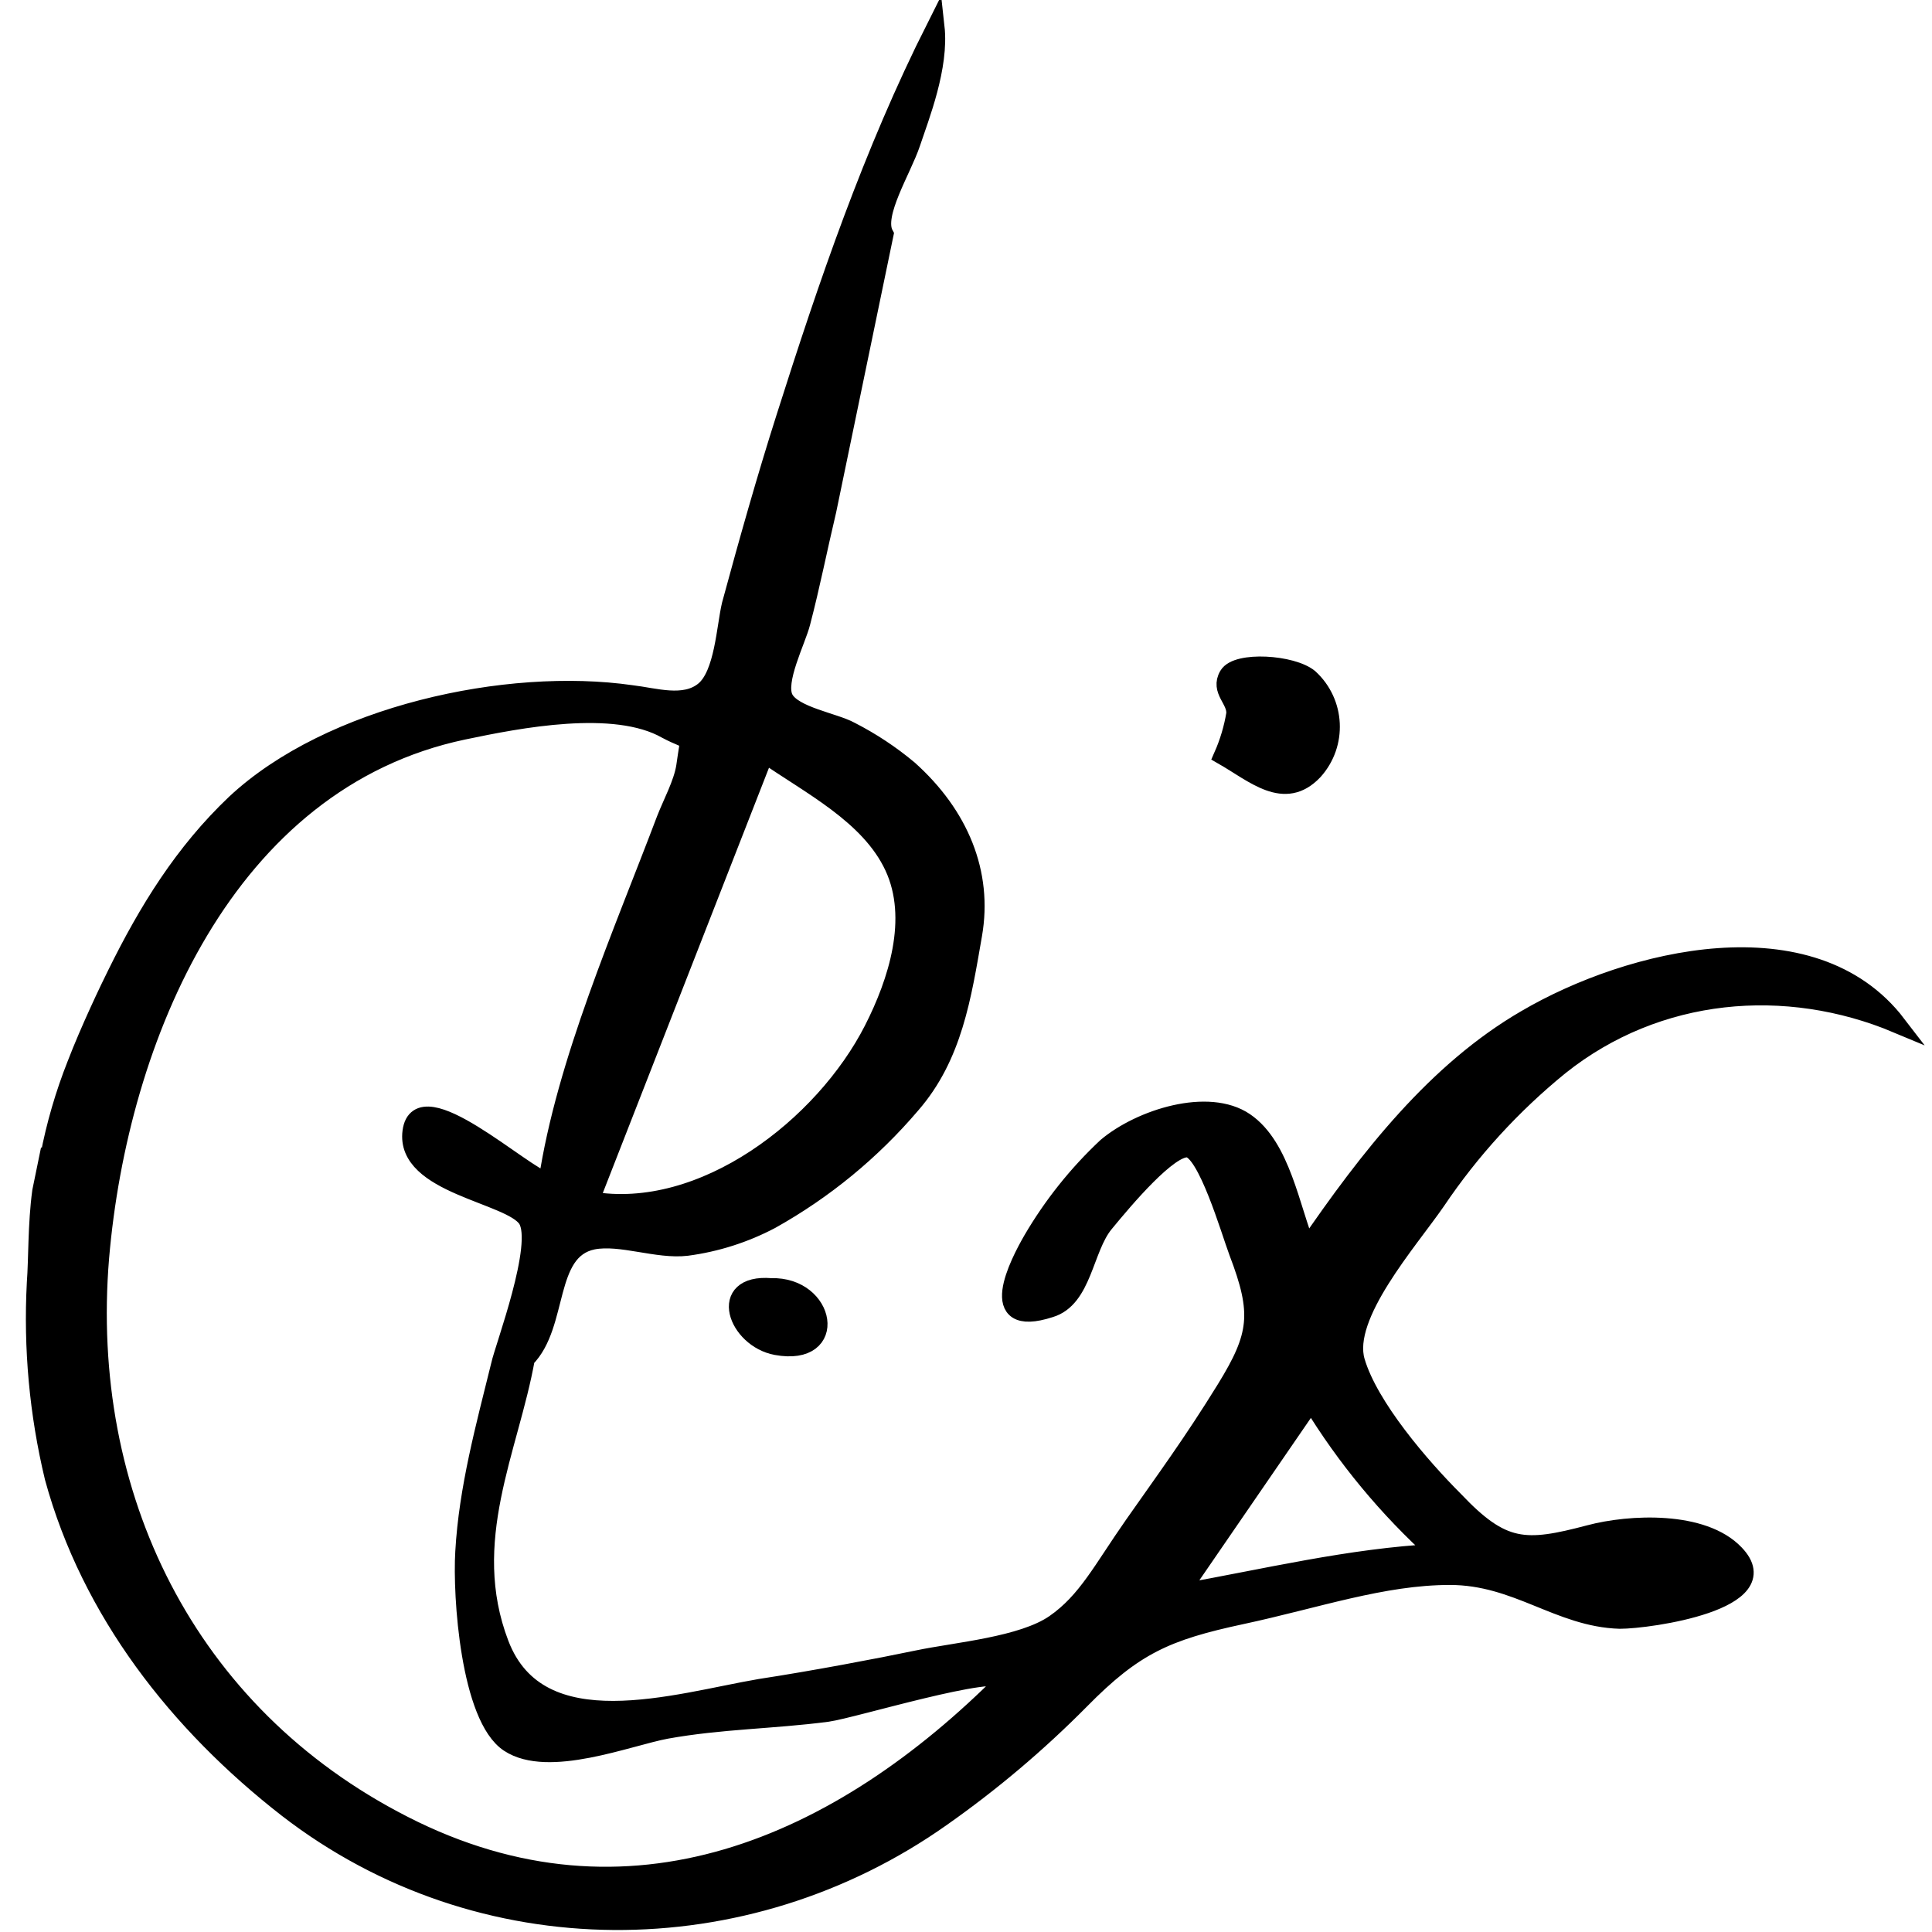
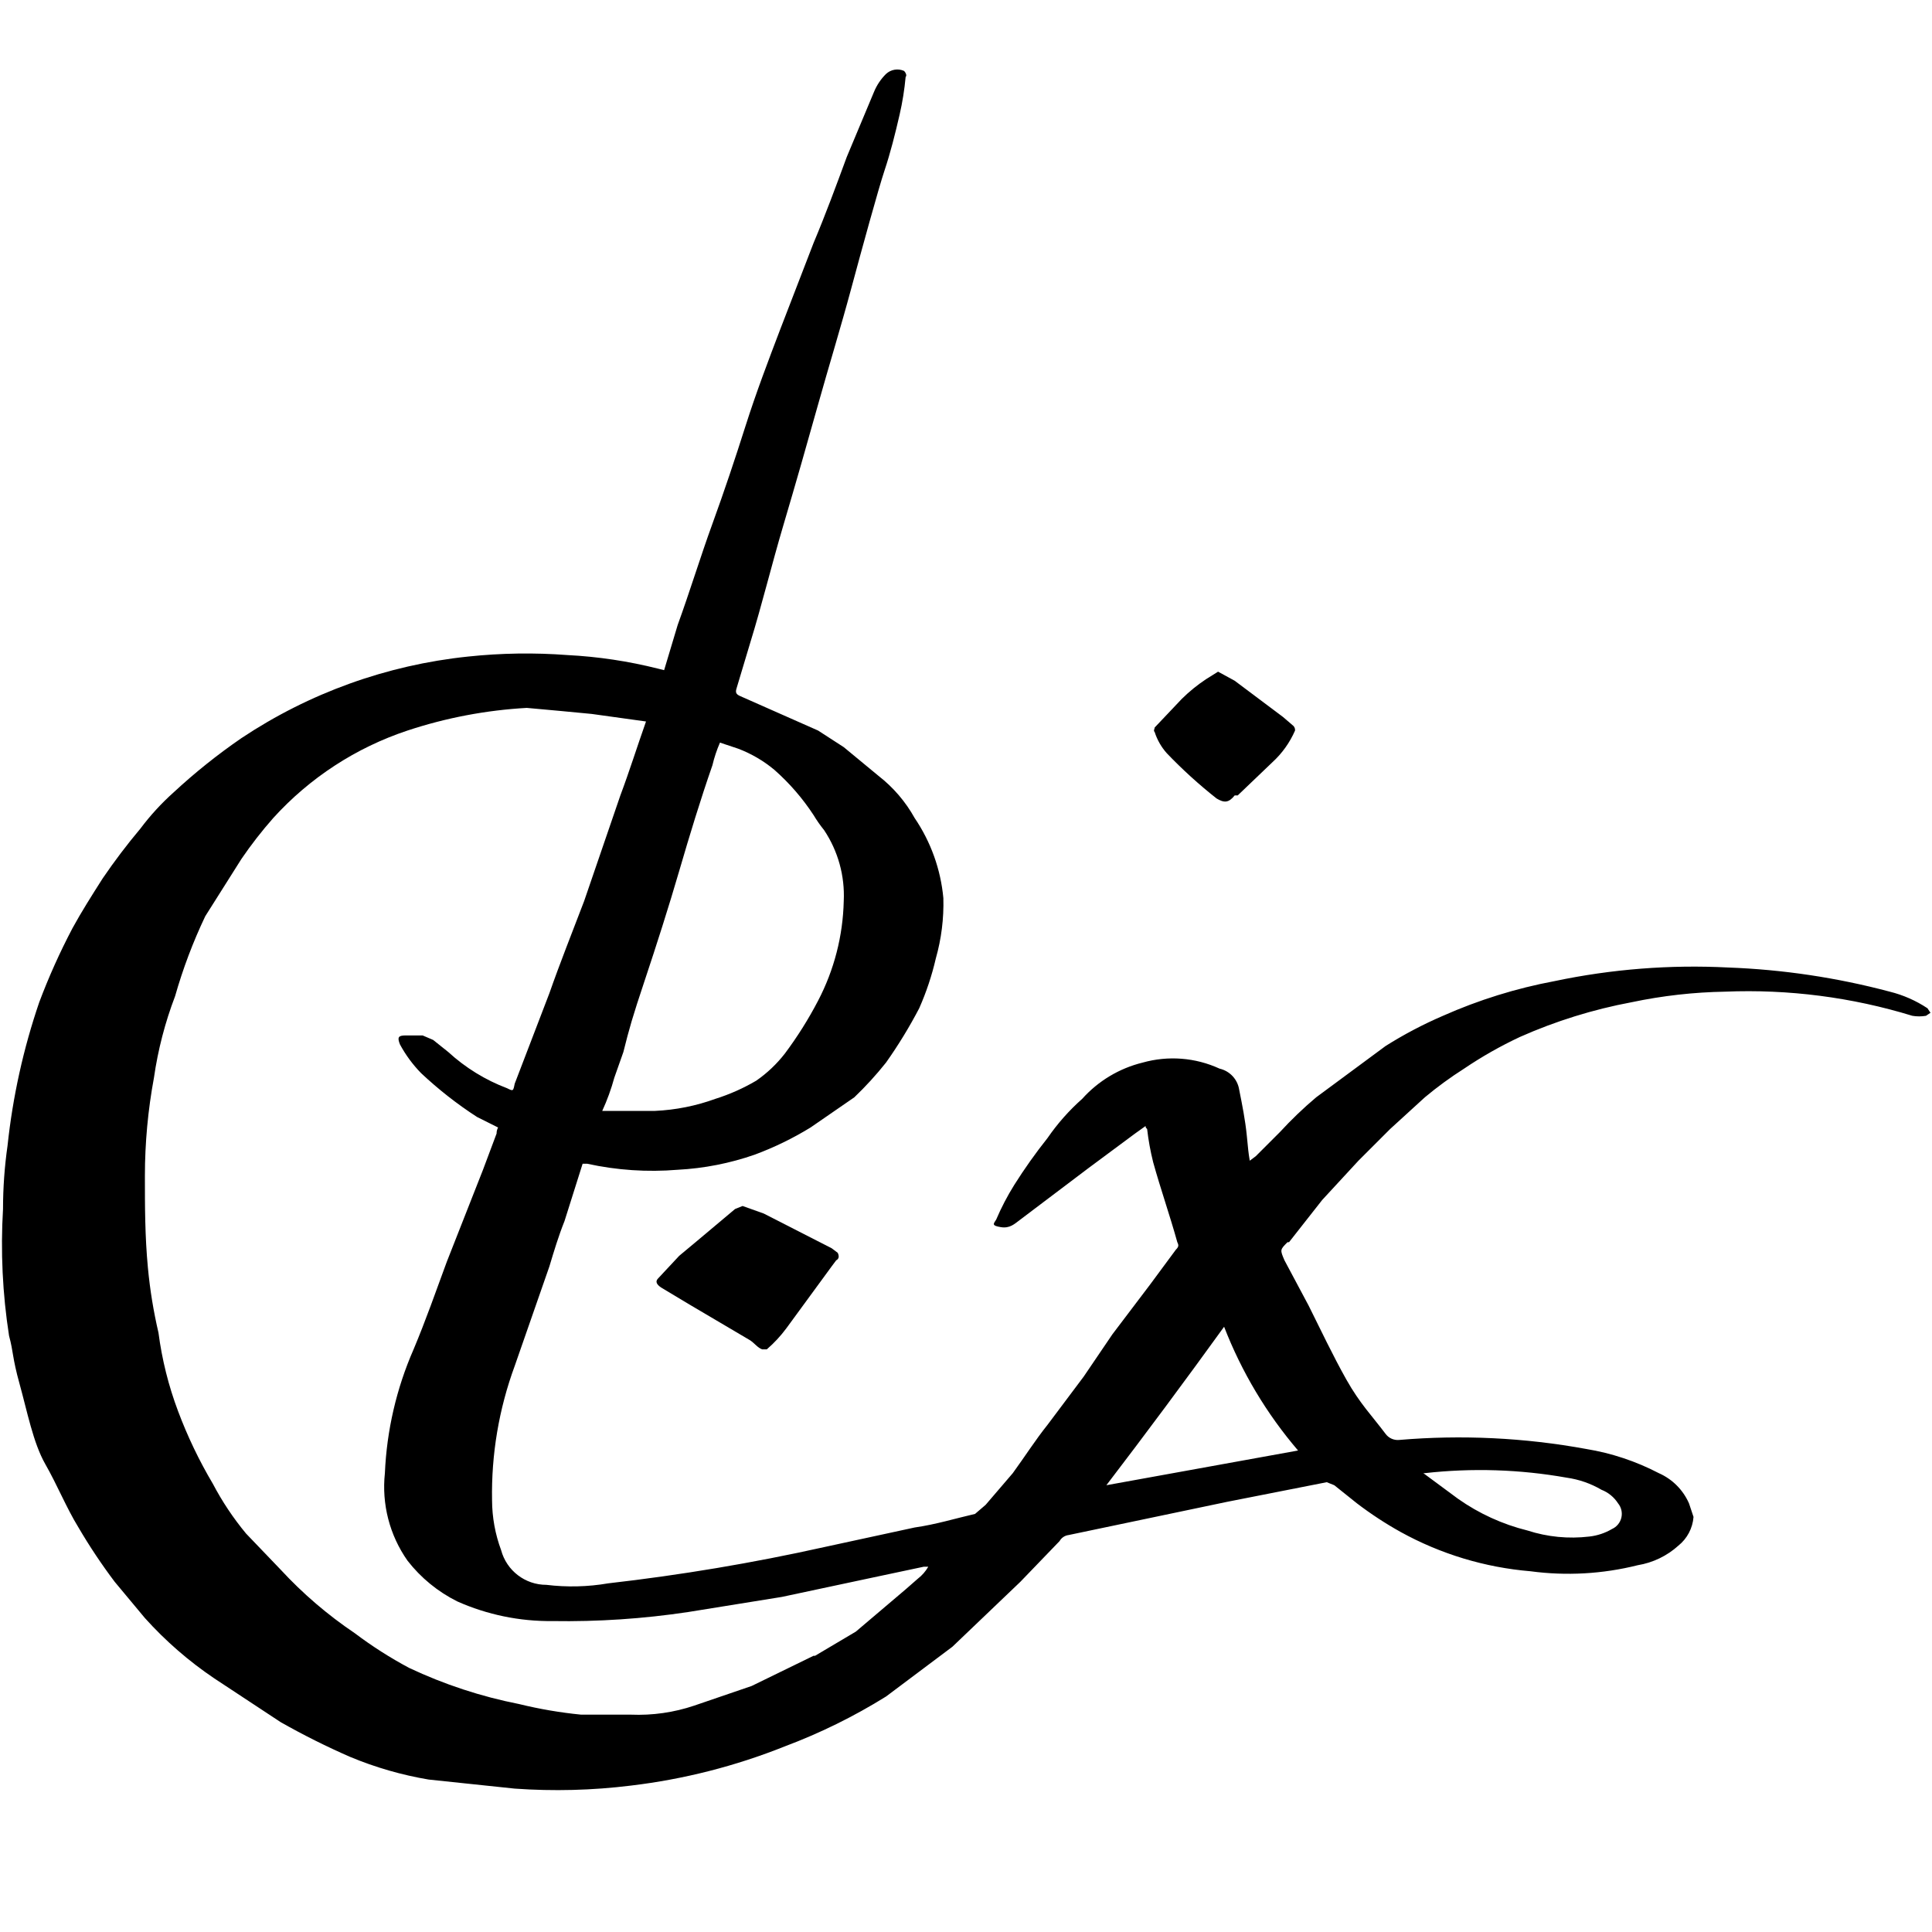
- <svg xmlns="http://www.w3.org/2000/svg" id="sketch_layer" data-name="sketch layer" width="3in" height="3in" viewBox="0 0 216 216">
-   <path d="M174.4,119.2c10.9-8.7,25.3-9.9,37.7-4.7-9.5-12.4-29.9-7.4-41.5-.6-10,5.8-17.6,15.5-24.5,25.6-1.8-4.4-2.8-11.3-6.9-14.1s-11.7-.4-15.5,2.8a46.3,46.3,0,0,0-8.3,10.4c-1.5,2.6-5.4,10.1,2,7.7,3.7-1.1,3.8-6.7,6.1-9.5s7.2-8.6,9.3-8.4,4.7,9.2,5.6,11.6c2.6,6.8,2.3,9.3-1.4,15.3s-6.8,10.2-10.3,15.2-5.2,8.5-8.8,11-11,3.1-15.3,4-11.7,2.3-17.6,3.2c-9.4,1.6-24.7,6.6-29.1-4.9S57,162,58.8,151.9c3.8-3.8,2.1-12.1,7.5-13.2,3.1-.6,7.2,1.1,10.5.7a28,28,0,0,0,9.4-3,57.3,57.3,0,0,0,15.7-12.9c4.7-5.4,5.7-12.1,6.9-19s-1.5-13.4-7.2-18.5a34.9,34.9,0,0,0-6.5-4.3c-1.8-1-6.4-1.7-7.4-3.6s1.4-6.5,1.9-8.5c1.1-4.2,1.9-8.3,2.9-12.5l6.4-30.9c-1.2-2.2,2-7.2,3-10.2s3.2-8.5,2.7-13C97.5,17.1,92.5,31.8,87.8,46.6c-2.2,6.9-4.2,14-6.1,21-.6,2.5-.8,7.8-3,9.6s-5.5.7-8.1.4c-13.9-2-33.7,2.3-44.3,12.2-5.8,5.5-9.8,12-13.3,19.1-.8,1.6-3,6.2-4.5,10.1h0a57.2,57.2,0,0,0-3,10.3H5.4l-.8,3.9h0c-.5,3.7-.4,7.6-.6,10.2a76.1,76.1,0,0,0,2,21.8c4.1,15,13.9,27.5,26.1,37,21.6,16.7,51.3,16.5,73.2,1a114.3,114.3,0,0,0,15.5-13.1c6-6.1,9.6-7.7,18-9.5s15.8-4.4,23.3-4.4,12.2,4.7,19,4.9c3.3,0,18-2.1,12.9-7.4-3.6-3.8-11.8-3.4-16.3-2.2-7.2,1.9-9.7,1.9-15.1-3.8-3.7-3.7-9.5-10.4-11-15.5s5.9-13.4,9-17.9A69.4,69.4,0,0,1,174.4,119.2ZM85.5,84.3c5,3.5,11.7,6.8,14.4,12.6s.4,12.9-2.3,18.2c-5.5,10.8-19,21.3-31.6,19.1ZM45.1,204C20.8,191.6,9,167.1,11.2,140.6c2.1-24.5,14-53.3,40.6-58.9,6.2-1.3,16.9-3.4,22.7-.1,3,1.6,2.6.3,2.1,4.1-.3,1.9-1.5,4.1-2.2,5.9-4.8,12.7-11.2,27.2-13.2,40.5-2.6-.6-14.4-11.6-15.2-5.6s11.1,7,12.9,9.8-2.6,14.4-3,16.3c-1.7,6.9-3.6,13.8-4,20.9-.3,4.9.6,18.5,5,21.4s13.3-.7,17.6-1.5c6.1-1.1,11.9-1.1,18-1.9,2.9-.4,18.8-5.3,19.9-3.7C93.9,206.4,70.3,216.9,45.1,204Zm136.7-27.9c-.2,1.4-7.2.5-7.1-.7Zm-21.2-2.5c-9.7.5-19.1,2.8-28.7,4.5l14.7-21.4A75.9,75.9,0,0,0,160.6,173.6Z" stroke="#000" stroke-miterlimit="10" stroke-width="2" />
-   <path d="M136.7,84.5a19.5,19.5,0,0,0,1.4-4.7c.1-1.6-1.8-2.6-.8-4.3s7.2-1.3,9.1.3a7.4,7.4,0,0,1,.5,10.4C143.6,89.7,140.2,86.5,136.7,84.5Z" stroke="#000" stroke-miterlimit="10" stroke-width="2" />
-   <path d="M86.2,143.9c6.2-.2,7.7,7.9.6,6.6C82.4,149.7,80.1,143.4,86.2,143.9Z" stroke="#000" stroke-miterlimit="10" stroke-width="2" />
+ <svg xmlns="http://www.w3.org/2000/svg" width="128" height="128" viewBox="0 0 128 128">
+   <path d="M44 44.4l.9-3c.8-2.2 1.5-4.5 2.3-6.7s1.5-4.3 2.2-6.5 1.5-4.3 2.3-6.4l2.2-5.7c.8-1.9 1.5-3.8 2.2-5.7l1.8-4.3a3.6 3.6 0 0 1 .8-1.2 1.1 1.1 0 0 1 1.2-.2c.1.1.2.3.1.4a18.7 18.7 0 0 1-.4 2.5c-.3 1.3-.6 2.5-1 3.7s-1.5 5.2-2.2 7.8-1.5 5.2-2.2 7.7-1.5 5.3-2.3 8-1.4 5.2-2.2 7.8l-.9 3c-.1.3 0 .4.2.5l5.2 2.3 1.7 1.1 2.3 1.9a9.2 9.2 0 0 1 2.4 2.8 11.3 11.3 0 0 1 1.9 5.3 13.3 13.3 0 0 1-.5 4 18.3 18.3 0 0 1-1.1 3.3 31.3 31.3 0 0 1-2.2 3.6 22.9 22.9 0 0 1-2.1 2.3l-2.9 2a21.2 21.2 0 0 1-3.7 1.8 18.4 18.4 0 0 1-5.1 1 20.2 20.2 0 0 1-6-.4h-.3l-1.2 3.8c-.4 1-.7 2-1 3l-2.3 6.6a24.5 24.5 0 0 0-1.5 8.9 9.6 9.6 0 0 0 .6 3.3 3.1 3.1 0 0 0 3 2.3 14.1 14.1 0 0 0 4.1-.1 137.6 137.6 0 0 0 14.3-2.4l6-1.3c1.4-.2 2.7-.6 4-.9l.7-.6 1.8-2.1c.8-1.1 1.5-2.2 2.3-3.2l2.4-3.2 1.9-2.8 2.5-3.3 1.7-2.3c.2-.2.2-.3.1-.5-.5-1.8-1.1-3.5-1.6-5.3a17 17 0 0 1-.4-2.2c-.1-.1-.1-.1-.1-.2l-.7.5-3.1 2.3-4.5 3.4c-.4.3-.7.6-1.3.5s-.5-.2-.3-.5a16.7 16.7 0 0 1 1.2-2.3 34.6 34.6 0 0 1 2.2-3.1 14.3 14.3 0 0 1 2.3-2.6 7.9 7.9 0 0 1 4-2.4 7.4 7.4 0 0 1 5.1.4 1.7 1.7 0 0 1 1.3 1.4c.2 1 .4 2 .5 3s.1 1.1.2 1.7l.4-.3 1.6-1.6a26.1 26.1 0 0 1 2.4-2.3l4.6-3.4a27.5 27.5 0 0 1 3.8-2A33.3 33.3 0 0 1 103 65a44.7 44.7 0 0 1 11.5-.9 48.6 48.6 0 0 1 10.7 1.6 8 8 0 0 1 2.5 1.1l.2.3-.3.2a2.7 2.7 0 0 1-.9 0 37.1 37.1 0 0 0-12.4-1.6 32.7 32.7 0 0 0-6.2.7 33.3 33.3 0 0 0-7.4 2.3 27.1 27.1 0 0 0-3.7 2.1 24.8 24.8 0 0 0-2.6 1.9l-2.3 2.1-2.1 2.1-2.4 2.6-2.2 2.8h-.1c-.5.5-.5.5-.2 1.2l1.6 3c.8 1.6 1.6 3.3 2.5 4.9s1.7 2.4 2.6 3.6a1 1 0 0 0 .9.4 46.8 46.8 0 0 1 12.4.6 16 16 0 0 1 4.8 1.6 3.9 3.9 0 0 1 2 2l.3.9a2.7 2.7 0 0 1-1 1.9 5.3 5.3 0 0 1-2.7 1.3 18.9 18.9 0 0 1-7.1.4 21.5 21.5 0 0 1-8.6-2.6 24 24 0 0 1-2.9-1.9l-1.5-1.2-.5-.2-6.6 1.3-10.5 2.2a.8.8 0 0 0-.6.4l-2.6 2.7-4.5 4.3-1.2.9-3.2 2.4a37.9 37.9 0 0 1-6.7 3.3 40.3 40.3 0 0 1-10.2 2.6 39.7 39.7 0 0 1-7.7.2l-5.7-.6a23.8 23.8 0 0 1-5.2-1.5 49.3 49.3 0 0 1-4.6-2.3l-4.4-2.9a24.9 24.9 0 0 1-4.6-4l-2-2.4a37.5 37.5 0 0 1-2.4-3.6C4.4 99.9 3.8 98.4 3 97s-1.2-3.5-1.7-5.3-.4-2.1-.7-3.2a39.4 39.4 0 0 1-.4-8.4 29.7 29.7 0 0 1 .3-4.2 43.6 43.6 0 0 1 2.1-9.5 43.1 43.1 0 0 1 2.2-4.9c.6-1.1 1.3-2.2 2-3.3a40.8 40.8 0 0 1 2.5-3.3 16.5 16.5 0 0 1 2.2-2.4 39.4 39.4 0 0 1 4.5-3.6 33.3 33.3 0 0 1 15-5.4 36.4 36.4 0 0 1 6.6-.1 31.1 31.1 0 0 1 6 .9zm-1.2 3.4l-3.6-.5-2.1-.2-2.2-.2a30.6 30.6 0 0 0-7.9 1.5 20.9 20.9 0 0 0-8.9 5.8 27.8 27.8 0 0 0-2.1 2.7l-2.4 3.8a33.9 33.9 0 0 0-2 5.3 25.2 25.2 0 0 0-1.4 5.4 35.7 35.7 0 0 0-.6 6.5c0 2 0 4 .2 6.1a32.1 32.1 0 0 0 .7 4.3 23.3 23.3 0 0 0 1.3 5.2 30.2 30.2 0 0 0 2.3 4.8 19 19 0 0 0 2.2 3.3l2.3 2.4a27.9 27.9 0 0 0 4.9 4.2 27.4 27.4 0 0 0 3.6 2.3 31.2 31.2 0 0 0 7.3 2.4 29.3 29.3 0 0 0 4.1.7h3.3a11.6 11.6 0 0 0 4.2-.6l3.8-1.3 4.1-2h.1l2.7-1.6 3.3-2.8.8-.7a2.7 2.7 0 0 0 .7-.8h-.3l-3.3.7-6.1 1.3-6.2 1a54.5 54.5 0 0 1-9 .6 15.1 15.1 0 0 1-6.3-1.3 9.6 9.6 0 0 1-3.3-2.7 8.5 8.5 0 0 1-1.5-5.8 22.9 22.9 0 0 1 1.9-8.2c.8-1.9 1.5-3.9 2.2-5.8l2.4-6.1.9-2.4a.8.8 0 0 1 .1-.4l-1.4-.7a26.3 26.3 0 0 1-3.7-2.9 8.5 8.5 0 0 1-1.4-1.9c-.2-.5-.1-.6.4-.6H28l.7.3 1 .8a12.1 12.1 0 0 0 3.9 2.4c.4.2.4.2.5-.3l2.3-6c.7-2 1.5-4 2.3-6.1l2.4-7c.6-1.6 1.1-3.2 1.7-4.9zm4.9 1.4a8.8 8.8 0 0 0-.5 1.5c-.8 2.3-1.5 4.6-2.2 7s-1.5 4.9-2.3 7.3-1 3.1-1.4 4.7l-.6 1.7a14.3 14.3 0 0 1-.8 2.2h3.5a13.5 13.5 0 0 0 4-.8 13.1 13.1 0 0 0 2.7-1.2 8.6 8.6 0 0 0 1.9-1.8 25.6 25.6 0 0 0 2.2-3.5 15 15 0 0 0 1.7-6.6 7.8 7.8 0 0 0-1.3-4.7 8.6 8.6 0 0 1-.7-1 14.8 14.8 0 0 0-2.6-3 8.4 8.4 0 0 0-2.4-1.4zm33.4 38.7q-3.9 5.4-7.8 10.5L86 96.1a28.4 28.4 0 0 1-4.9-8.2zm13.3 9.7h-.1l2.3 1.7a13.7 13.7 0 0 0 4.6 2.1 9.6 9.6 0 0 0 4.1.4 3.8 3.8 0 0 0 1.5-.5 1.1 1.1 0 0 0 .4-1.7 2.3 2.3 0 0 0-1.1-.9 6.3 6.3 0 0 0-2.3-.8 32.8 32.8 0 0 0-9.4-.3z" />
+   <path d="M49.2 79.9l1.4.5 4.5 2.3.4.3c.1.2.1.4-.1.5l-.3.4-3 4.1a8.6 8.6 0 0 1-1.3 1.4h-.3c-.3-.1-.5-.4-.8-.6l-3.9-2.3-2-1.2c-.3-.2-.4-.4-.2-.6l1.4-1.5 1.2-1 2.5-2.1zm31.5-35.4l1.1.6 3.2 2.4.7.6a.4.4 0 0 1 .1.3 6.2 6.2 0 0 1-1.5 2.1L82 52.7h-.2c-.4.5-.7.5-1.2.2a31.8 31.8 0 0 1-3.3-3 3.9 3.9 0 0 1-.8-1.4c-.1-.1 0-.2 0-.3l1.8-1.9a10.7 10.7 0 0 1 1.6-1.3z" />
</svg>
